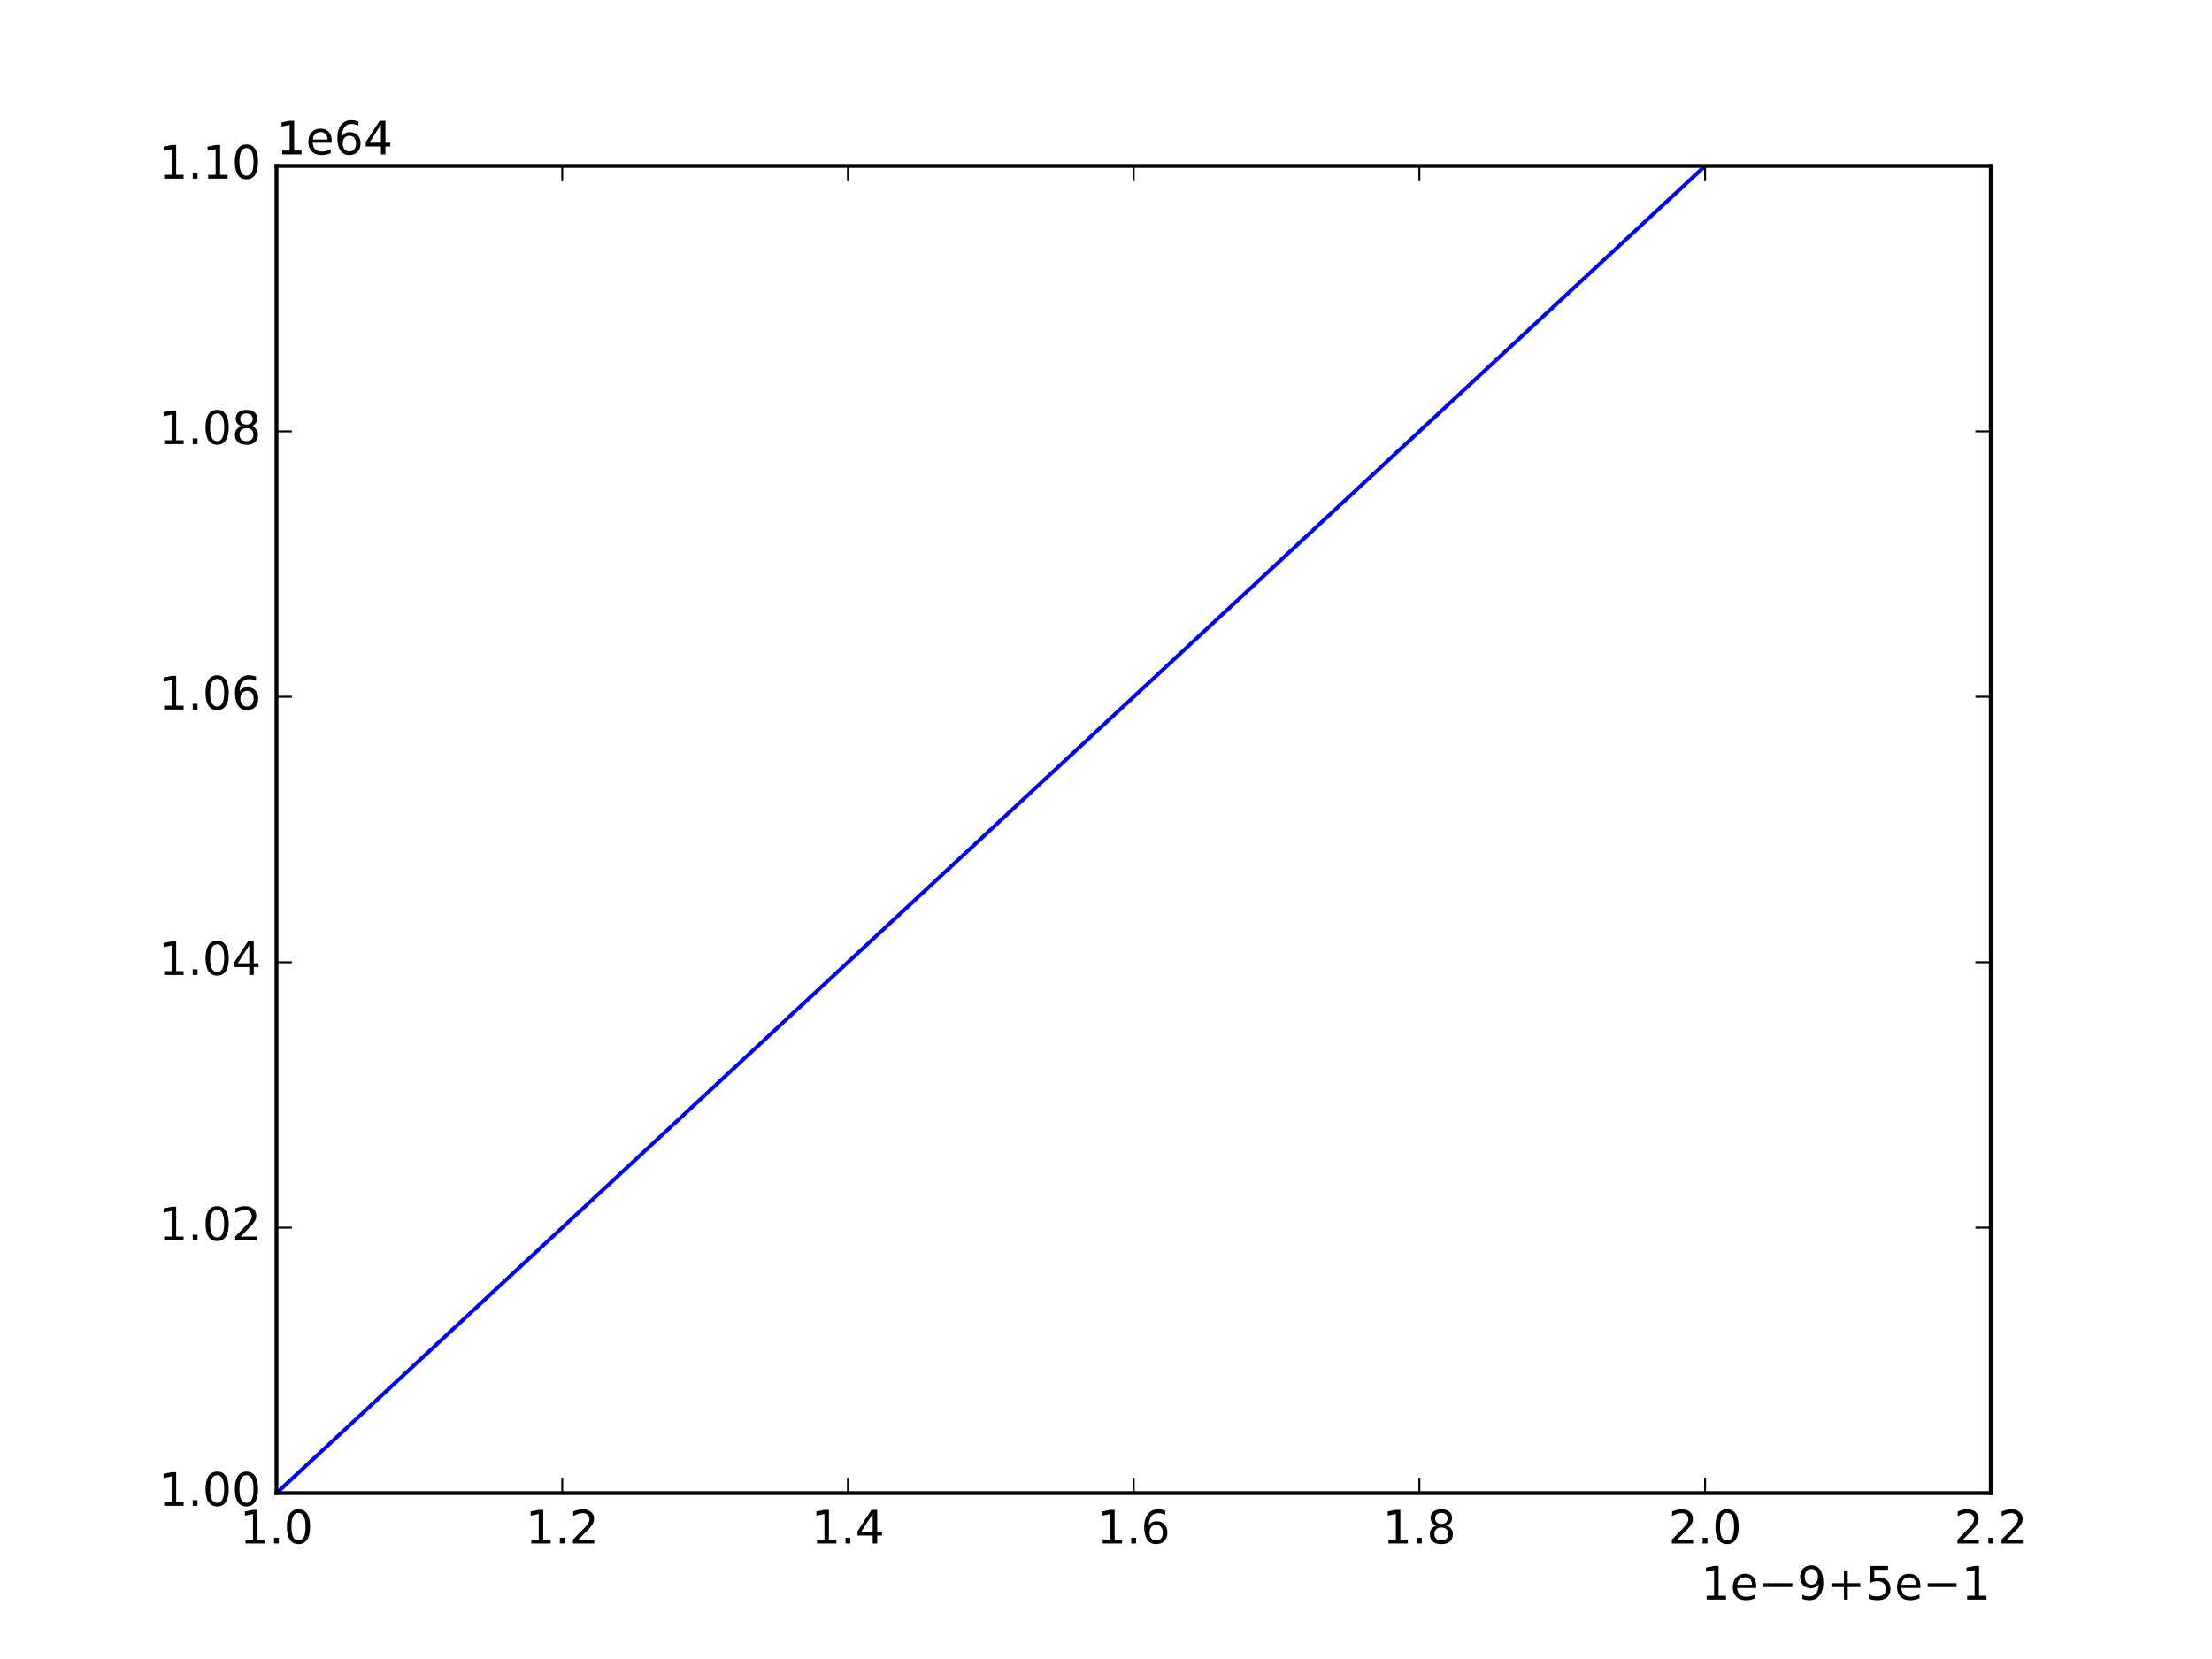
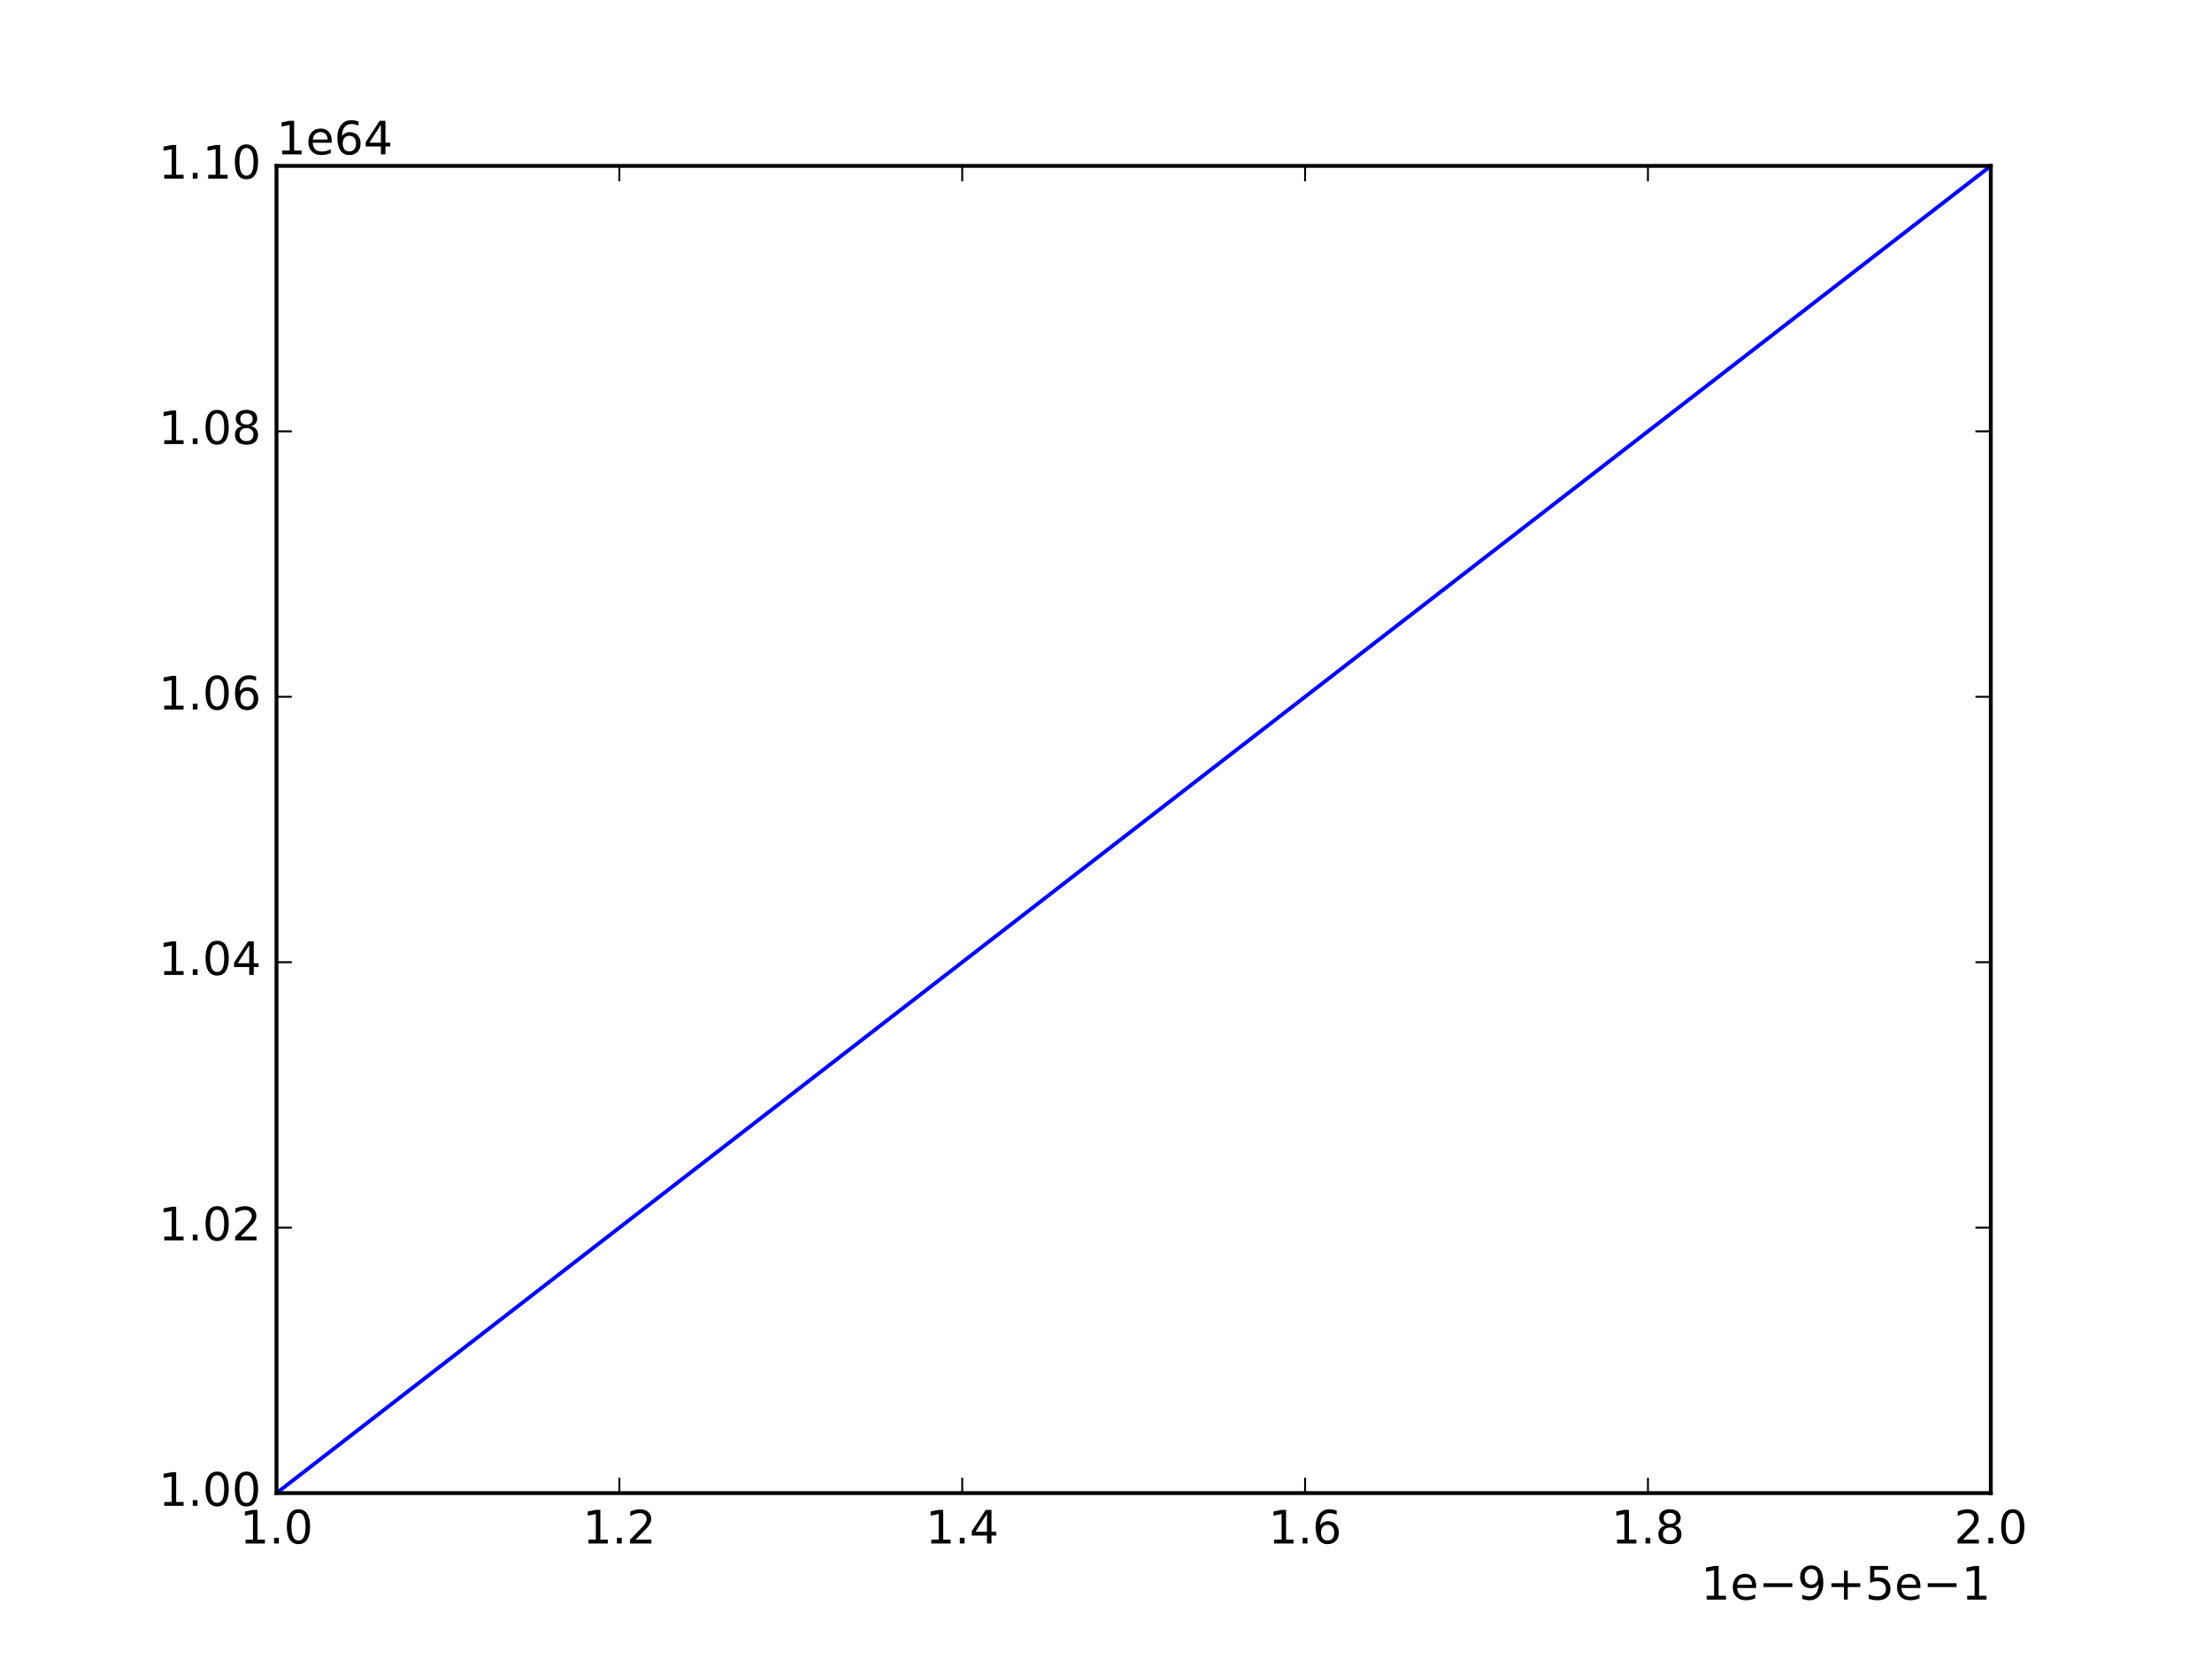
<svg xmlns="http://www.w3.org/2000/svg" xmlns:xlink="http://www.w3.org/1999/xlink" height="432pt" version="1.1" viewBox="0 0 576 432" width="576pt">
  <defs>
    <style type="text/css">
*{stroke-linecap:butt;stroke-linejoin:round;}
  </style>
  </defs>
  <g id="figure_1">
    <g id="patch_1">
      <path d="M 0 432  L 576 432  L 576 0  L 0 0  z " style="fill:#ffffff;" />
    </g>
    <g id="axes_1">
      <g id="patch_2">
        <path d="M 72 388.8  L 518.4 388.8  L 518.4 43.2  L 72 43.2  z " style="fill:#ffffff;" />
      </g>
      <g id="line2d_1">
-         <path clip-path="url(#p71272b7163)" d="M 72 388.8  L 444 43.2  " style="fill:none;stroke:#0000ff;stroke-linecap:square;" />
+         <path clip-path="url(#p4ab9b0fe87)" d="M 72 388.8  L 518.4 43.2  " style="fill:none;stroke:#0000ff;stroke-linecap:square;" />
      </g>
      <g id="patch_3">
        <path d="M 72 388.8  L 72 43.2  " style="fill:none;stroke:#000000;stroke-linecap:square;stroke-linejoin:miter;" />
      </g>
      <g id="patch_4">
        <path d="M 518.4 388.8  L 518.4 43.2  " style="fill:none;stroke:#000000;stroke-linecap:square;stroke-linejoin:miter;" />
      </g>
      <g id="patch_5">
        <path d="M 72 388.8  L 518.4 388.8  " style="fill:none;stroke:#000000;stroke-linecap:square;stroke-linejoin:miter;" />
      </g>
      <g id="patch_6">
        <path d="M 72 43.2  L 518.4 43.2  " style="fill:none;stroke:#000000;stroke-linecap:square;stroke-linejoin:miter;" />
      </g>
      <g id="matplotlib.axis_1">
        <g id="xtick_1">
          <g id="line2d_2">
            <defs>
-               <path d="M 0 0  L 0 -4  " id="m72d3a06919" style="stroke:#000000;stroke-width:0.5;" />
-             </defs>
-             <g>
-               <use style="stroke:#000000;stroke-width:0.5;" x="72" xlink:href="#m72d3a06919" y="388.8" />
+               <path d="M 0 0  L 0 -4  " id="md38084f2cb" style="stroke:#000000;stroke-width:0.5;" />
+             </defs>
+             <g>
+               <use style="stroke:#000000;stroke-width:0.5;" x="72" xlink:href="#md38084f2cb" y="388.8" />
            </g>
          </g>
          <g id="line2d_3">
            <defs>
-               <path d="M 0 0  L 0 4  " id="m530240b64c" style="stroke:#000000;stroke-width:0.5;" />
-             </defs>
-             <g>
-               <use style="stroke:#000000;stroke-width:0.5;" x="72" xlink:href="#m530240b64c" y="43.2" />
+               <path d="M 0 0  L 0 4  " id="m1053aa6e80" style="stroke:#000000;stroke-width:0.5;" />
+             </defs>
+             <g>
+               <use style="stroke:#000000;stroke-width:0.5;" x="72" xlink:href="#m1053aa6e80" y="43.2" />
            </g>
          </g>
          <g id="text_1">
            <defs>
              <path d="M 12.406 8.297  L 28.516 8.297  L 28.516 63.922  L 10.984 60.406  L 10.984 69.391  L 28.422 72.906  L 38.281 72.906  L 38.281 8.297  L 54.391 8.297  L 54.391 0  L 12.406 0  z " id="DejaVuSans-31" />
              <path d="M 10.688 12.406  L 21 12.406  L 21 0  L 10.688 0  z " id="DejaVuSans-2e" />
              <path d="M 31.781 66.406  Q 24.172 66.406 20.328 58.906  Q 16.5 51.422 16.5 36.375  Q 16.5 21.391 20.328 13.891  Q 24.172 6.391 31.781 6.391  Q 39.453 6.391 43.281 13.891  Q 47.125 21.391 47.125 36.375  Q 47.125 51.422 43.281 58.906  Q 39.453 66.406 31.781 66.406  M 31.781 74.219  Q 44.047 74.219 50.516 64.516  Q 56.984 54.828 56.984 36.375  Q 56.984 17.969 50.516 8.266  Q 44.047 -1.422 31.781 -1.422  Q 19.531 -1.422 13.062 8.266  Q 6.594 17.969 6.594 36.375  Q 6.594 54.828 13.062 64.516  Q 19.531 74.219 31.781 74.219  " id="DejaVuSans-30" />
            </defs>
            <g transform="translate(62.45816 401.9181)scale(0.12 -0.12)">
              <use xlink:href="#DejaVuSans-31" />
              <use x="63.623" xlink:href="#DejaVuSans-2e" />
              <use x="95.41" xlink:href="#DejaVuSans-30" />
            </g>
          </g>
        </g>
        <g id="xtick_2">
          <g id="line2d_4">
            <g>
-               <use style="stroke:#000000;stroke-width:0.5;" x="146.4" xlink:href="#m72d3a06919" y="388.8" />
+               <use style="stroke:#000000;stroke-width:0.5;" x="161.28" xlink:href="#md38084f2cb" y="388.8" />
            </g>
          </g>
          <g id="line2d_5">
            <g>
-               <use style="stroke:#000000;stroke-width:0.5;" x="146.4" xlink:href="#m530240b64c" y="43.2" />
+               <use style="stroke:#000000;stroke-width:0.5;" x="161.28" xlink:href="#m1053aa6e80" y="43.2" />
            </g>
          </g>
          <g id="text_2">
            <defs>
              <path d="M 19.188 8.297  L 53.609 8.297  L 53.609 0  L 7.328 0  L 7.328 8.297  Q 12.938 14.109 22.625 23.891  Q 32.328 33.688 34.812 36.531  Q 39.547 41.844 41.422 45.531  Q 43.312 49.219 43.312 52.781  Q 43.312 58.594 39.234 62.25  Q 35.156 65.922 28.609 65.922  Q 23.969 65.922 18.812 64.312  Q 13.672 62.703 7.812 59.422  L 7.812 69.391  Q 13.766 71.781 18.938 73  Q 24.125 74.219 28.422 74.219  Q 39.75 74.219 46.484 68.547  Q 53.219 62.891 53.219 53.422  Q 53.219 48.922 51.531 44.891  Q 49.859 40.875 45.406 35.406  Q 44.188 33.984 37.641 27.219  Q 31.109 20.453 19.188 8.297  " id="DejaVuSans-32" />
            </defs>
-             <g transform="translate(136.8581 401.9181)scale(0.12 -0.12)">
+             <g transform="translate(151.7382 401.9181)scale(0.12 -0.12)">
              <use xlink:href="#DejaVuSans-31" />
              <use x="63.623" xlink:href="#DejaVuSans-2e" />
              <use x="95.41" xlink:href="#DejaVuSans-32" />
            </g>
          </g>
        </g>
        <g id="xtick_3">
          <g id="line2d_6">
            <g>
-               <use style="stroke:#000000;stroke-width:0.5;" x="220.8" xlink:href="#m72d3a06919" y="388.8" />
+               <use style="stroke:#000000;stroke-width:0.5;" x="250.56" xlink:href="#md38084f2cb" y="388.8" />
            </g>
          </g>
          <g id="line2d_7">
            <g>
-               <use style="stroke:#000000;stroke-width:0.5;" x="220.8" xlink:href="#m530240b64c" y="43.2" />
+               <use style="stroke:#000000;stroke-width:0.5;" x="250.56" xlink:href="#m1053aa6e80" y="43.2" />
            </g>
          </g>
          <g id="text_3">
            <defs>
              <path d="M 37.797 64.312  L 12.891 25.391  L 37.797 25.391  z M 35.203 72.906  L 47.609 72.906  L 47.609 25.391  L 58.016 25.391  L 58.016 17.188  L 47.609 17.188  L 47.609 0  L 37.797 0  L 37.797 17.188  L 4.891 17.188  L 4.891 26.703  z " id="DejaVuSans-34" />
            </defs>
-             <g transform="translate(211.2582 401.9181)scale(0.12 -0.12)">
+             <g transform="translate(241.0182 401.9181)scale(0.12 -0.12)">
              <use xlink:href="#DejaVuSans-31" />
              <use x="63.623" xlink:href="#DejaVuSans-2e" />
              <use x="95.41" xlink:href="#DejaVuSans-34" />
            </g>
          </g>
        </g>
        <g id="xtick_4">
          <g id="line2d_8">
            <g>
-               <use style="stroke:#000000;stroke-width:0.5;" x="295.2" xlink:href="#m72d3a06919" y="388.8" />
+               <use style="stroke:#000000;stroke-width:0.5;" x="339.84" xlink:href="#md38084f2cb" y="388.8" />
            </g>
          </g>
          <g id="line2d_9">
            <g>
-               <use style="stroke:#000000;stroke-width:0.5;" x="295.2" xlink:href="#m530240b64c" y="43.2" />
+               <use style="stroke:#000000;stroke-width:0.5;" x="339.84" xlink:href="#m1053aa6e80" y="43.2" />
            </g>
          </g>
          <g id="text_4">
            <defs>
              <path d="M 33.016 40.375  Q 26.375 40.375 22.484 35.828  Q 18.609 31.297 18.609 23.391  Q 18.609 15.531 22.484 10.953  Q 26.375 6.391 33.016 6.391  Q 39.656 6.391 43.531 10.953  Q 47.406 15.531 47.406 23.391  Q 47.406 31.297 43.531 35.828  Q 39.656 40.375 33.016 40.375  M 52.594 71.297  L 52.594 62.312  Q 48.875 64.062 45.094 64.984  Q 41.312 65.922 37.594 65.922  Q 27.828 65.922 22.672 59.328  Q 17.531 52.734 16.797 39.406  Q 19.672 43.656 24.016 45.922  Q 28.375 48.188 33.594 48.188  Q 44.578 48.188 50.953 41.516  Q 57.328 34.859 57.328 23.391  Q 57.328 12.156 50.688 5.359  Q 44.047 -1.422 33.016 -1.422  Q 20.359 -1.422 13.672 8.266  Q 6.984 17.969 6.984 36.375  Q 6.984 53.656 15.188 63.938  Q 23.391 74.219 37.203 74.219  Q 40.922 74.219 44.703 73.484  Q 48.484 72.75 52.594 71.297  " id="DejaVuSans-36" />
            </defs>
-             <g transform="translate(285.6582 401.9181)scale(0.12 -0.12)">
+             <g transform="translate(330.2982 401.9181)scale(0.12 -0.12)">
              <use xlink:href="#DejaVuSans-31" />
              <use x="63.623" xlink:href="#DejaVuSans-2e" />
              <use x="95.41" xlink:href="#DejaVuSans-36" />
            </g>
          </g>
        </g>
        <g id="xtick_5">
          <g id="line2d_10">
            <g>
-               <use style="stroke:#000000;stroke-width:0.5;" x="369.6" xlink:href="#m72d3a06919" y="388.8" />
+               <use style="stroke:#000000;stroke-width:0.5;" x="429.12" xlink:href="#md38084f2cb" y="388.8" />
            </g>
          </g>
          <g id="line2d_11">
            <g>
-               <use style="stroke:#000000;stroke-width:0.5;" x="369.6" xlink:href="#m530240b64c" y="43.2" />
+               <use style="stroke:#000000;stroke-width:0.5;" x="429.12" xlink:href="#m1053aa6e80" y="43.2" />
            </g>
          </g>
          <g id="text_5">
            <defs>
              <path d="M 31.781 34.625  Q 24.75 34.625 20.719 30.859  Q 16.703 27.094 16.703 20.516  Q 16.703 13.922 20.719 10.156  Q 24.75 6.391 31.781 6.391  Q 38.812 6.391 42.859 10.172  Q 46.922 13.969 46.922 20.516  Q 46.922 27.094 42.891 30.859  Q 38.875 34.625 31.781 34.625  M 21.922 38.812  Q 15.578 40.375 12.031 44.719  Q 8.5 49.078 8.5 55.328  Q 8.5 64.062 14.719 69.141  Q 20.953 74.219 31.781 74.219  Q 42.672 74.219 48.875 69.141  Q 55.078 64.062 55.078 55.328  Q 55.078 49.078 51.531 44.719  Q 48 40.375 41.703 38.812  Q 48.828 37.156 52.797 32.312  Q 56.781 27.484 56.781 20.516  Q 56.781 9.906 50.312 4.234  Q 43.844 -1.422 31.781 -1.422  Q 19.734 -1.422 13.25 4.234  Q 6.781 9.906 6.781 20.516  Q 6.781 27.484 10.781 32.312  Q 14.797 37.156 21.922 38.812  M 18.312 54.391  Q 18.312 48.734 21.844 45.562  Q 25.391 42.391 31.781 42.391  Q 38.141 42.391 41.719 45.562  Q 45.312 48.734 45.312 54.391  Q 45.312 60.062 41.719 63.234  Q 38.141 66.406 31.781 66.406  Q 25.391 66.406 21.844 63.234  Q 18.312 60.062 18.312 54.391  " id="DejaVuSans-38" />
            </defs>
-             <g transform="translate(360.0582 401.9181)scale(0.12 -0.12)">
+             <g transform="translate(419.5782 401.9181)scale(0.12 -0.12)">
              <use xlink:href="#DejaVuSans-31" />
              <use x="63.623" xlink:href="#DejaVuSans-2e" />
              <use x="95.41" xlink:href="#DejaVuSans-38" />
            </g>
          </g>
        </g>
        <g id="xtick_6">
          <g id="line2d_12">
            <g>
-               <use style="stroke:#000000;stroke-width:0.5;" x="444" xlink:href="#m72d3a06919" y="388.8" />
+               <use style="stroke:#000000;stroke-width:0.5;" x="518.4" xlink:href="#md38084f2cb" y="388.8" />
            </g>
          </g>
          <g id="line2d_13">
            <g>
-               <use style="stroke:#000000;stroke-width:0.5;" x="444" xlink:href="#m530240b64c" y="43.2" />
+               <use style="stroke:#000000;stroke-width:0.5;" x="518.4" xlink:href="#m1053aa6e80" y="43.2" />
            </g>
          </g>
          <g id="text_6">
-             <g transform="translate(434.4582 401.9181)scale(0.12 -0.12)">
-               <use xlink:href="#DejaVuSans-32" />
-               <use x="63.623" xlink:href="#DejaVuSans-2e" />
-               <use x="95.41" xlink:href="#DejaVuSans-30" />
-             </g>
-           </g>
-         </g>
-         <g id="xtick_7">
-           <g id="line2d_14">
-             <g>
-               <use style="stroke:#000000;stroke-width:0.5;" x="518.4" xlink:href="#m72d3a06919" y="388.8" />
-             </g>
-           </g>
-           <g id="line2d_15">
-             <g>
-               <use style="stroke:#000000;stroke-width:0.5;" x="518.4" xlink:href="#m530240b64c" y="43.2" />
-             </g>
-           </g>
-           <g id="text_7">
            <g transform="translate(508.8581 401.9181)scale(0.12 -0.12)">
              <use xlink:href="#DejaVuSans-32" />
              <use x="63.623" xlink:href="#DejaVuSans-2e" />
-               <use x="95.41" xlink:href="#DejaVuSans-32" />
-             </g>
-           </g>
-         </g>
-         <g id="text_8">
+               <use x="95.41" xlink:href="#DejaVuSans-30" />
+             </g>
+           </g>
+         </g>
+         <g id="text_7">
          <defs>
            <path d="M 56.203 29.594  L 56.203 25.203  L 14.891 25.203  Q 15.484 15.922 20.484 11.062  Q 25.484 6.203 34.422 6.203  Q 39.594 6.203 44.453 7.469  Q 49.312 8.734 54.109 11.281  L 54.109 2.781  Q 49.266 0.734 44.188 -0.344  Q 39.109 -1.422 33.891 -1.422  Q 20.797 -1.422 13.156 6.188  Q 5.516 13.812 5.516 26.812  Q 5.516 40.234 12.766 48.109  Q 20.016 56 32.328 56  Q 43.359 56 49.781 48.891  Q 56.203 41.797 56.203 29.594  M 47.219 32.234  Q 47.125 39.594 43.094 43.984  Q 39.062 48.391 32.422 48.391  Q 24.906 48.391 20.391 44.141  Q 15.875 39.891 15.188 32.172  z " id="DejaVuSans-65" />
            <path d="M 10.594 35.5  L 73.188 35.5  L 73.188 27.203  L 10.594 27.203  z " id="DejaVuSans-2212" />
            <path d="M 10.984 1.516  L 10.984 10.5  Q 14.703 8.734 18.5 7.812  Q 22.312 6.891 25.984 6.891  Q 35.75 6.891 40.891 13.453  Q 46.047 20.016 46.781 33.406  Q 43.953 29.203 39.594 26.953  Q 35.25 24.703 29.984 24.703  Q 19.047 24.703 12.672 31.312  Q 6.297 37.938 6.297 49.422  Q 6.297 60.641 12.938 67.422  Q 19.578 74.219 30.609 74.219  Q 43.266 74.219 49.922 64.516  Q 56.594 54.828 56.594 36.375  Q 56.594 19.141 48.406 8.859  Q 40.234 -1.422 26.422 -1.422  Q 22.703 -1.422 18.891 -0.688  Q 15.094 0.047 10.984 1.516  M 30.609 32.422  Q 37.25 32.422 41.125 36.953  Q 45.016 41.5 45.016 49.422  Q 45.016 57.281 41.125 61.844  Q 37.25 66.406 30.609 66.406  Q 23.969 66.406 20.094 61.844  Q 16.219 57.281 16.219 49.422  Q 16.219 41.5 20.094 36.953  Q 23.969 32.422 30.609 32.422  " id="DejaVuSans-39" />
            <path d="M 46 62.703  L 46 35.5  L 73.188 35.5  L 73.188 27.203  L 46 27.203  L 46 0  L 37.797 0  L 37.797 27.203  L 10.594 27.203  L 10.594 35.5  L 37.797 35.5  L 37.797 62.703  z " id="DejaVuSans-2b" />
            <path d="M 10.797 72.906  L 49.516 72.906  L 49.516 64.594  L 19.828 64.594  L 19.828 46.734  Q 21.969 47.469 24.109 47.828  Q 26.266 48.188 28.422 48.188  Q 40.625 48.188 47.75 41.5  Q 54.891 34.812 54.891 23.391  Q 54.891 11.625 47.562 5.094  Q 40.234 -1.422 26.906 -1.422  Q 22.312 -1.422 17.547 -0.641  Q 12.797 0.141 7.719 1.703  L 7.719 11.625  Q 12.109 9.234 16.797 8.062  Q 21.484 6.891 26.703 6.891  Q 35.156 6.891 40.078 11.328  Q 45.016 15.766 45.016 23.391  Q 45.016 31 40.078 35.438  Q 35.156 39.891 26.703 39.891  Q 22.75 39.891 18.812 39.016  Q 14.891 38.141 10.797 36.281  z " id="DejaVuSans-35" />
          </defs>
          <g transform="translate(442.9256 416.5319)scale(0.12 -0.12)">
            <use xlink:href="#DejaVuSans-31" />
            <use x="63.623" xlink:href="#DejaVuSans-65" />
            <use x="125.146" xlink:href="#DejaVuSans-2212" />
            <use x="208.936" xlink:href="#DejaVuSans-39" />
            <use x="272.559" xlink:href="#DejaVuSans-2b" />
            <use x="356.348" xlink:href="#DejaVuSans-35" />
            <use x="419.971" xlink:href="#DejaVuSans-65" />
            <use x="481.494" xlink:href="#DejaVuSans-2212" />
            <use x="565.283" xlink:href="#DejaVuSans-31" />
          </g>
        </g>
      </g>
      <g id="matplotlib.axis_2">
        <g id="ytick_1">
+           <g id="line2d_14">
+             <defs>
+               <path d="M 0 0  L 4 0  " id="mbea9ab30a9" style="stroke:#000000;stroke-width:0.5;" />
+             </defs>
+             <g>
+               <use style="stroke:#000000;stroke-width:0.5;" x="72" xlink:href="#mbea9ab30a9" y="388.8" />
+             </g>
+           </g>
+           <g id="line2d_15">
+             <defs>
+               <path d="M 0 0  L -4 0  " id="m340098366b" style="stroke:#000000;stroke-width:0.5;" />
+             </defs>
+             <g>
+               <use style="stroke:#000000;stroke-width:0.5;" x="518.4" xlink:href="#m340098366b" y="388.8" />
+             </g>
+           </g>
+           <g id="text_8">
+             <g transform="translate(41.28125 392.1112)scale(0.12 -0.12)">
+               <use xlink:href="#DejaVuSans-31" />
+               <use x="63.623" xlink:href="#DejaVuSans-2e" />
+               <use x="95.41" xlink:href="#DejaVuSans-30" />
+               <use x="159.033" xlink:href="#DejaVuSans-30" />
+             </g>
+           </g>
+         </g>
+         <g id="ytick_2">
          <g id="line2d_16">
-             <defs>
-               <path d="M 0 0  L 4 0  " id="m8d385268bc" style="stroke:#000000;stroke-width:0.5;" />
-             </defs>
-             <g>
-               <use style="stroke:#000000;stroke-width:0.5;" x="72.0" xlink:href="#m8d385268bc" y="388.8" />
+             <g>
+               <use style="stroke:#000000;stroke-width:0.5;" x="72" xlink:href="#mbea9ab30a9" y="319.68" />
            </g>
          </g>
          <g id="line2d_17">
-             <defs>
-               <path d="M 0 0  L -4 0  " id="m922652134d" style="stroke:#000000;stroke-width:0.5;" />
-             </defs>
-             <g>
-               <use style="stroke:#000000;stroke-width:0.5;" x="518.4" xlink:href="#m922652134d" y="388.8" />
+             <g>
+               <use style="stroke:#000000;stroke-width:0.5;" x="518.4" xlink:href="#m340098366b" y="319.68" />
            </g>
          </g>
          <g id="text_9">
-             <g transform="translate(41.28125 392.1112)scale(0.12 -0.12)">
-               <use xlink:href="#DejaVuSans-31" />
-               <use x="63.623" xlink:href="#DejaVuSans-2e" />
-               <use x="95.41" xlink:href="#DejaVuSans-30" />
-               <use x="159.033" xlink:href="#DejaVuSans-30" />
-             </g>
-           </g>
-         </g>
-         <g id="ytick_2">
+             <g transform="translate(41.28125 322.9912)scale(0.12 -0.12)">
+               <use xlink:href="#DejaVuSans-31" />
+               <use x="63.623" xlink:href="#DejaVuSans-2e" />
+               <use x="95.41" xlink:href="#DejaVuSans-30" />
+               <use x="159.033" xlink:href="#DejaVuSans-32" />
+             </g>
+           </g>
+         </g>
+         <g id="ytick_3">
          <g id="line2d_18">
            <g>
-               <use style="stroke:#000000;stroke-width:0.5;" x="72.0" xlink:href="#m8d385268bc" y="319.68" />
+               <use style="stroke:#000000;stroke-width:0.5;" x="72" xlink:href="#mbea9ab30a9" y="250.56" />
            </g>
          </g>
          <g id="line2d_19">
            <g>
-               <use style="stroke:#000000;stroke-width:0.5;" x="518.4" xlink:href="#m922652134d" y="319.68" />
+               <use style="stroke:#000000;stroke-width:0.5;" x="518.4" xlink:href="#m340098366b" y="250.56" />
            </g>
          </g>
          <g id="text_10">
-             <g transform="translate(41.28125 322.9912)scale(0.12 -0.12)">
-               <use xlink:href="#DejaVuSans-31" />
-               <use x="63.623" xlink:href="#DejaVuSans-2e" />
-               <use x="95.41" xlink:href="#DejaVuSans-30" />
-               <use x="159.033" xlink:href="#DejaVuSans-32" />
-             </g>
-           </g>
-         </g>
-         <g id="ytick_3">
+             <g transform="translate(41.28125 253.8713)scale(0.12 -0.12)">
+               <use xlink:href="#DejaVuSans-31" />
+               <use x="63.623" xlink:href="#DejaVuSans-2e" />
+               <use x="95.41" xlink:href="#DejaVuSans-30" />
+               <use x="159.033" xlink:href="#DejaVuSans-34" />
+             </g>
+           </g>
+         </g>
+         <g id="ytick_4">
          <g id="line2d_20">
            <g>
-               <use style="stroke:#000000;stroke-width:0.5;" x="72.0" xlink:href="#m8d385268bc" y="250.56" />
+               <use style="stroke:#000000;stroke-width:0.5;" x="72" xlink:href="#mbea9ab30a9" y="181.44" />
            </g>
          </g>
          <g id="line2d_21">
            <g>
-               <use style="stroke:#000000;stroke-width:0.5;" x="518.4" xlink:href="#m922652134d" y="250.56" />
+               <use style="stroke:#000000;stroke-width:0.5;" x="518.4" xlink:href="#m340098366b" y="181.44" />
            </g>
          </g>
          <g id="text_11">
-             <g transform="translate(41.28125 253.8713)scale(0.12 -0.12)">
-               <use xlink:href="#DejaVuSans-31" />
-               <use x="63.623" xlink:href="#DejaVuSans-2e" />
-               <use x="95.41" xlink:href="#DejaVuSans-30" />
-               <use x="159.033" xlink:href="#DejaVuSans-34" />
-             </g>
-           </g>
-         </g>
-         <g id="ytick_4">
+             <g transform="translate(41.28125 184.7512)scale(0.12 -0.12)">
+               <use xlink:href="#DejaVuSans-31" />
+               <use x="63.623" xlink:href="#DejaVuSans-2e" />
+               <use x="95.41" xlink:href="#DejaVuSans-30" />
+               <use x="159.033" xlink:href="#DejaVuSans-36" />
+             </g>
+           </g>
+         </g>
+         <g id="ytick_5">
          <g id="line2d_22">
            <g>
-               <use style="stroke:#000000;stroke-width:0.5;" x="72.0" xlink:href="#m8d385268bc" y="181.44" />
+               <use style="stroke:#000000;stroke-width:0.5;" x="72" xlink:href="#mbea9ab30a9" y="112.32" />
            </g>
          </g>
          <g id="line2d_23">
            <g>
-               <use style="stroke:#000000;stroke-width:0.5;" x="518.4" xlink:href="#m922652134d" y="181.44" />
+               <use style="stroke:#000000;stroke-width:0.5;" x="518.4" xlink:href="#m340098366b" y="112.32" />
            </g>
          </g>
          <g id="text_12">
-             <g transform="translate(41.28125 184.7512)scale(0.12 -0.12)">
-               <use xlink:href="#DejaVuSans-31" />
-               <use x="63.623" xlink:href="#DejaVuSans-2e" />
-               <use x="95.41" xlink:href="#DejaVuSans-30" />
-               <use x="159.033" xlink:href="#DejaVuSans-36" />
-             </g>
-           </g>
-         </g>
-         <g id="ytick_5">
+             <g transform="translate(41.28125 115.6312)scale(0.12 -0.12)">
+               <use xlink:href="#DejaVuSans-31" />
+               <use x="63.623" xlink:href="#DejaVuSans-2e" />
+               <use x="95.41" xlink:href="#DejaVuSans-30" />
+               <use x="159.033" xlink:href="#DejaVuSans-38" />
+             </g>
+           </g>
+         </g>
+         <g id="ytick_6">
          <g id="line2d_24">
            <g>
-               <use style="stroke:#000000;stroke-width:0.5;" x="72.0" xlink:href="#m8d385268bc" y="112.32" />
+               <use style="stroke:#000000;stroke-width:0.5;" x="72" xlink:href="#mbea9ab30a9" y="43.2" />
            </g>
          </g>
          <g id="line2d_25">
            <g>
-               <use style="stroke:#000000;stroke-width:0.5;" x="518.4" xlink:href="#m922652134d" y="112.32" />
+               <use style="stroke:#000000;stroke-width:0.5;" x="518.4" xlink:href="#m340098366b" y="43.2" />
            </g>
          </g>
          <g id="text_13">
-             <g transform="translate(41.28125 115.6312)scale(0.12 -0.12)">
-               <use xlink:href="#DejaVuSans-31" />
-               <use x="63.623" xlink:href="#DejaVuSans-2e" />
-               <use x="95.41" xlink:href="#DejaVuSans-30" />
-               <use x="159.033" xlink:href="#DejaVuSans-38" />
-             </g>
-           </g>
-         </g>
-         <g id="ytick_6">
-           <g id="line2d_26">
-             <g>
-               <use style="stroke:#000000;stroke-width:0.5;" x="72.0" xlink:href="#m8d385268bc" y="43.2" />
-             </g>
-           </g>
-           <g id="line2d_27">
-             <g>
-               <use style="stroke:#000000;stroke-width:0.5;" x="518.4" xlink:href="#m922652134d" y="43.2" />
-             </g>
-           </g>
-           <g id="text_14">
            <g transform="translate(41.28125 46.51125)scale(0.12 -0.12)">
              <use xlink:href="#DejaVuSans-31" />
              <use x="63.623" xlink:href="#DejaVuSans-2e" />
              <use x="95.41" xlink:href="#DejaVuSans-31" />
              <use x="159.033" xlink:href="#DejaVuSans-30" />
            </g>
          </g>
        </g>
-         <g id="text_15">
+         <g id="text_14">
          <g transform="translate(72 40.2)scale(0.12 -0.12)">
            <use xlink:href="#DejaVuSans-31" />
            <use x="63.623" xlink:href="#DejaVuSans-65" />
            <use x="125.146" xlink:href="#DejaVuSans-36" />
            <use x="188.77" xlink:href="#DejaVuSans-34" />
          </g>
        </g>
      </g>
    </g>
  </g>
  <defs>
-     <clipPath id="p71272b7163">
-       <rect height="345.6" width="446.4" x="72.0" y="43.2" />
+     <clipPath id="p4ab9b0fe87">
+       <rect height="345.6" width="446.4" x="72" y="43.2" />
    </clipPath>
  </defs>
</svg>
